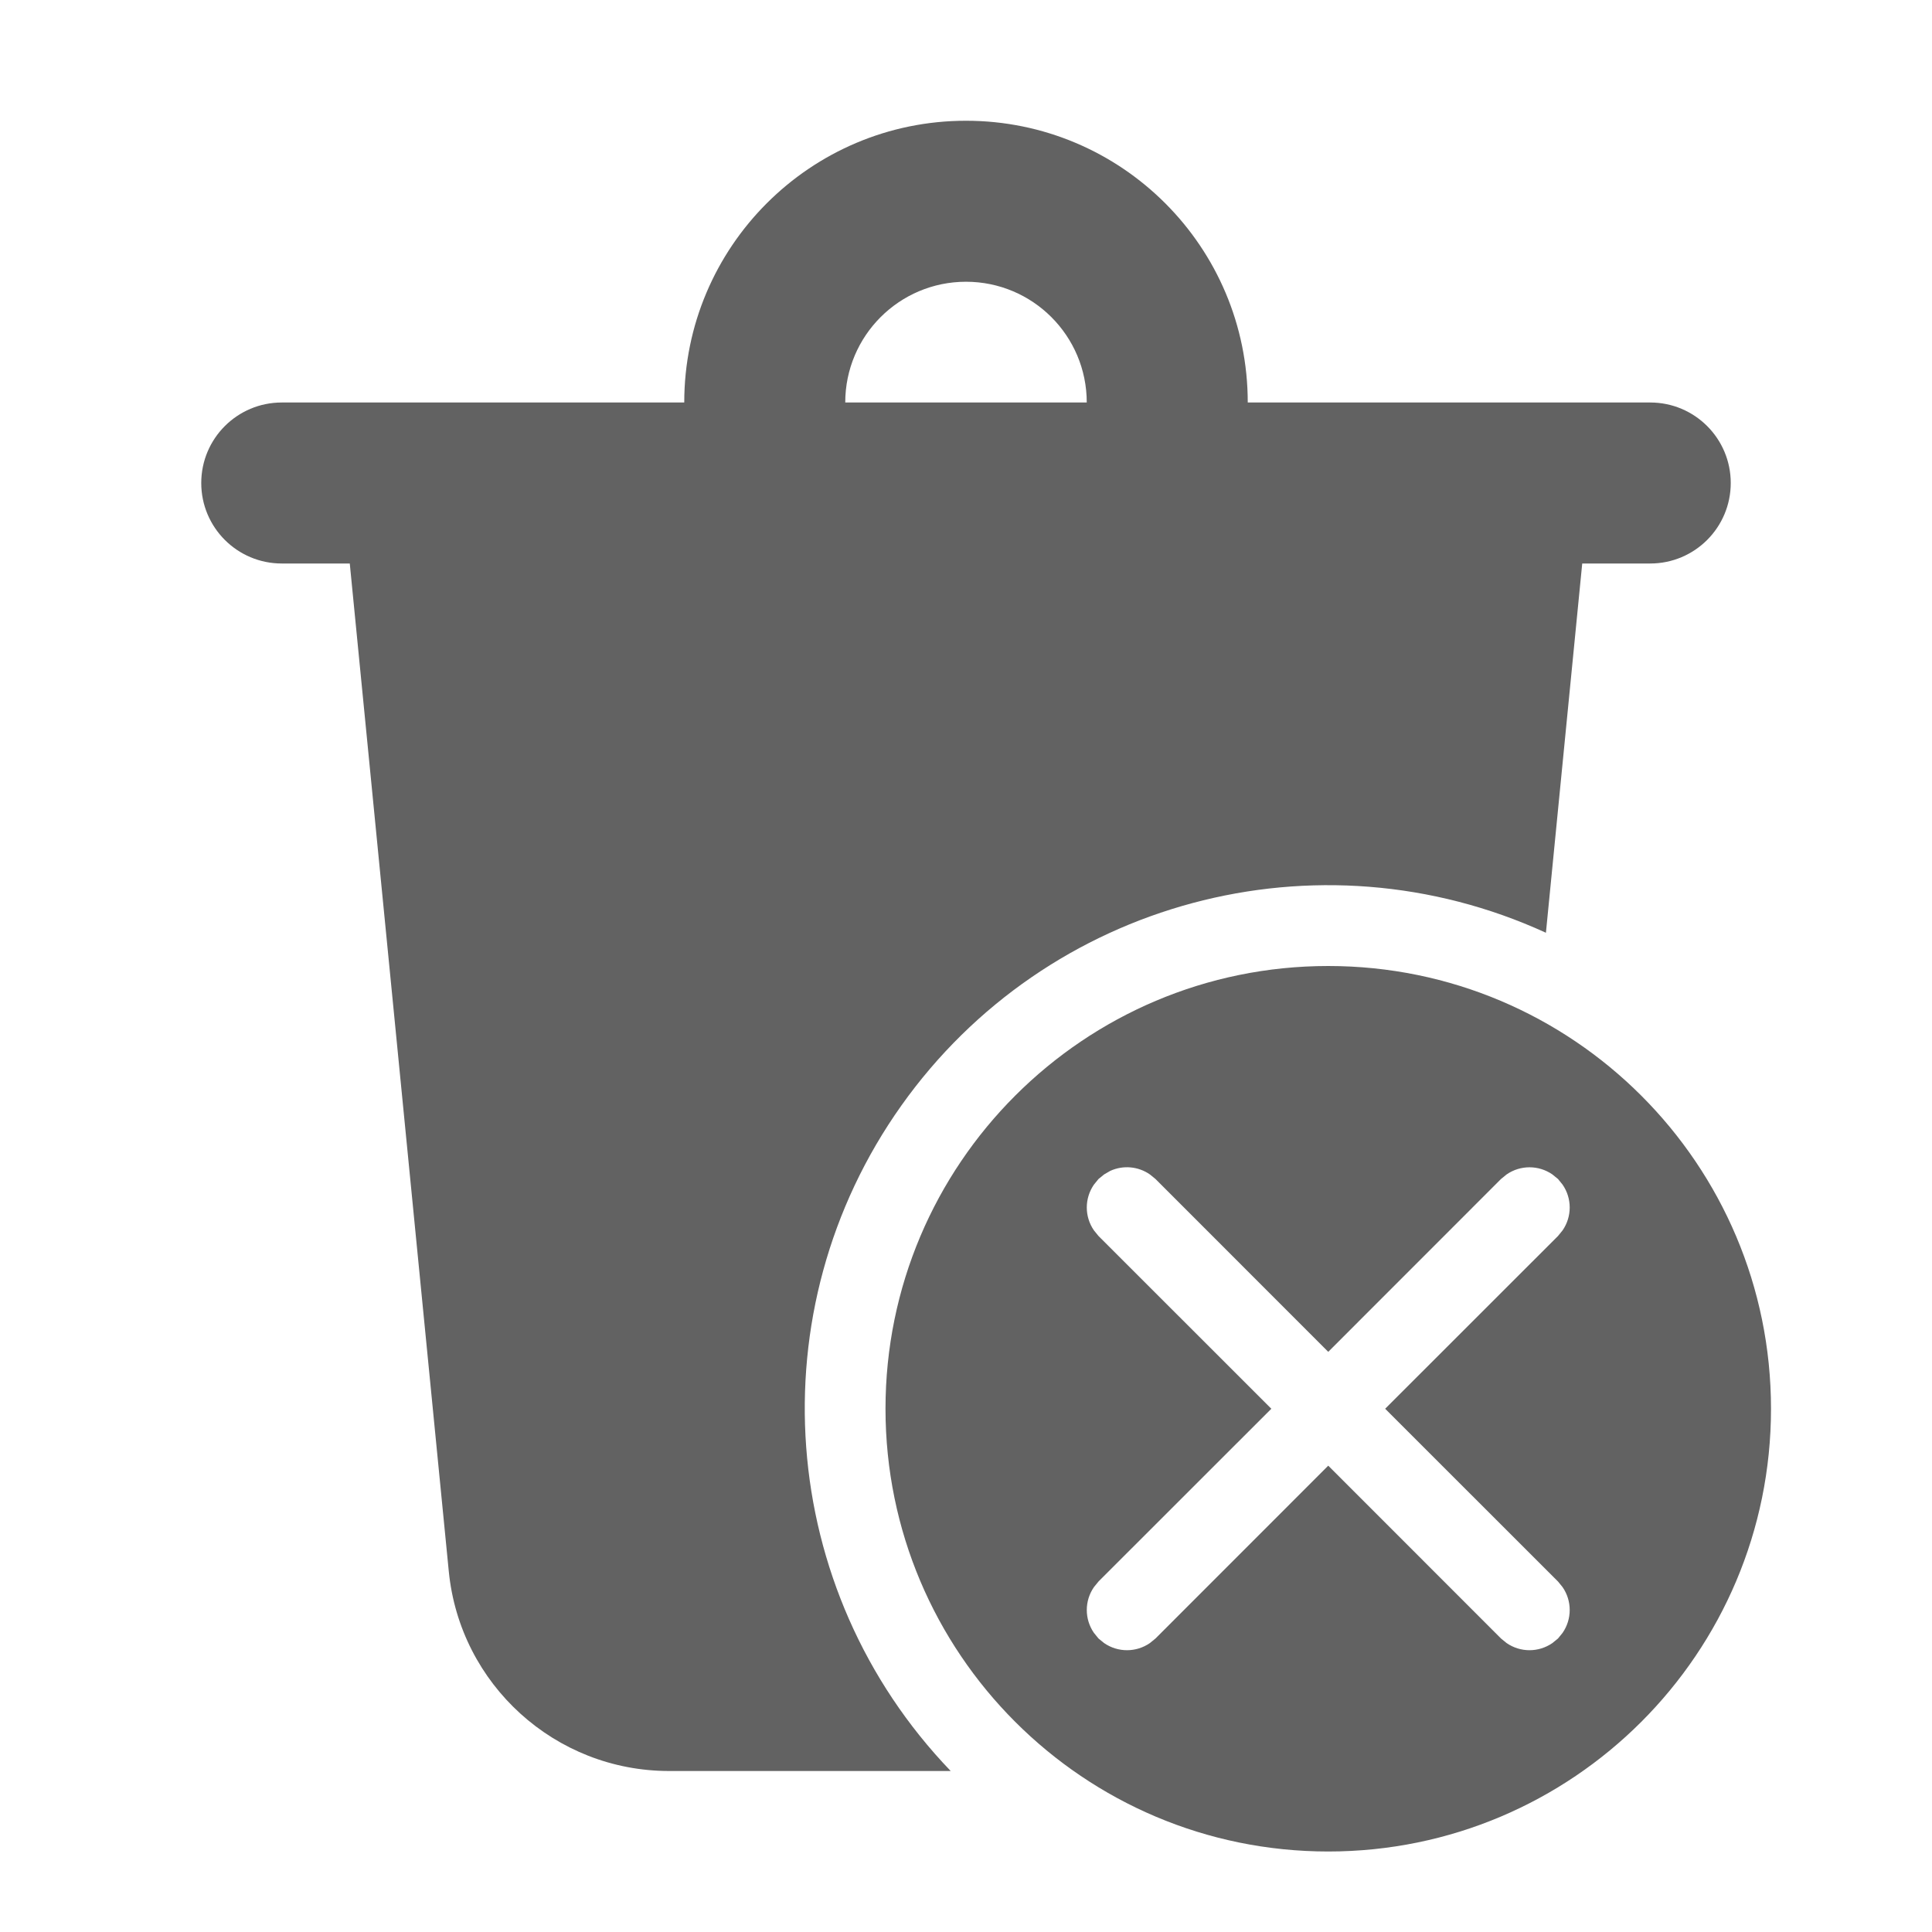
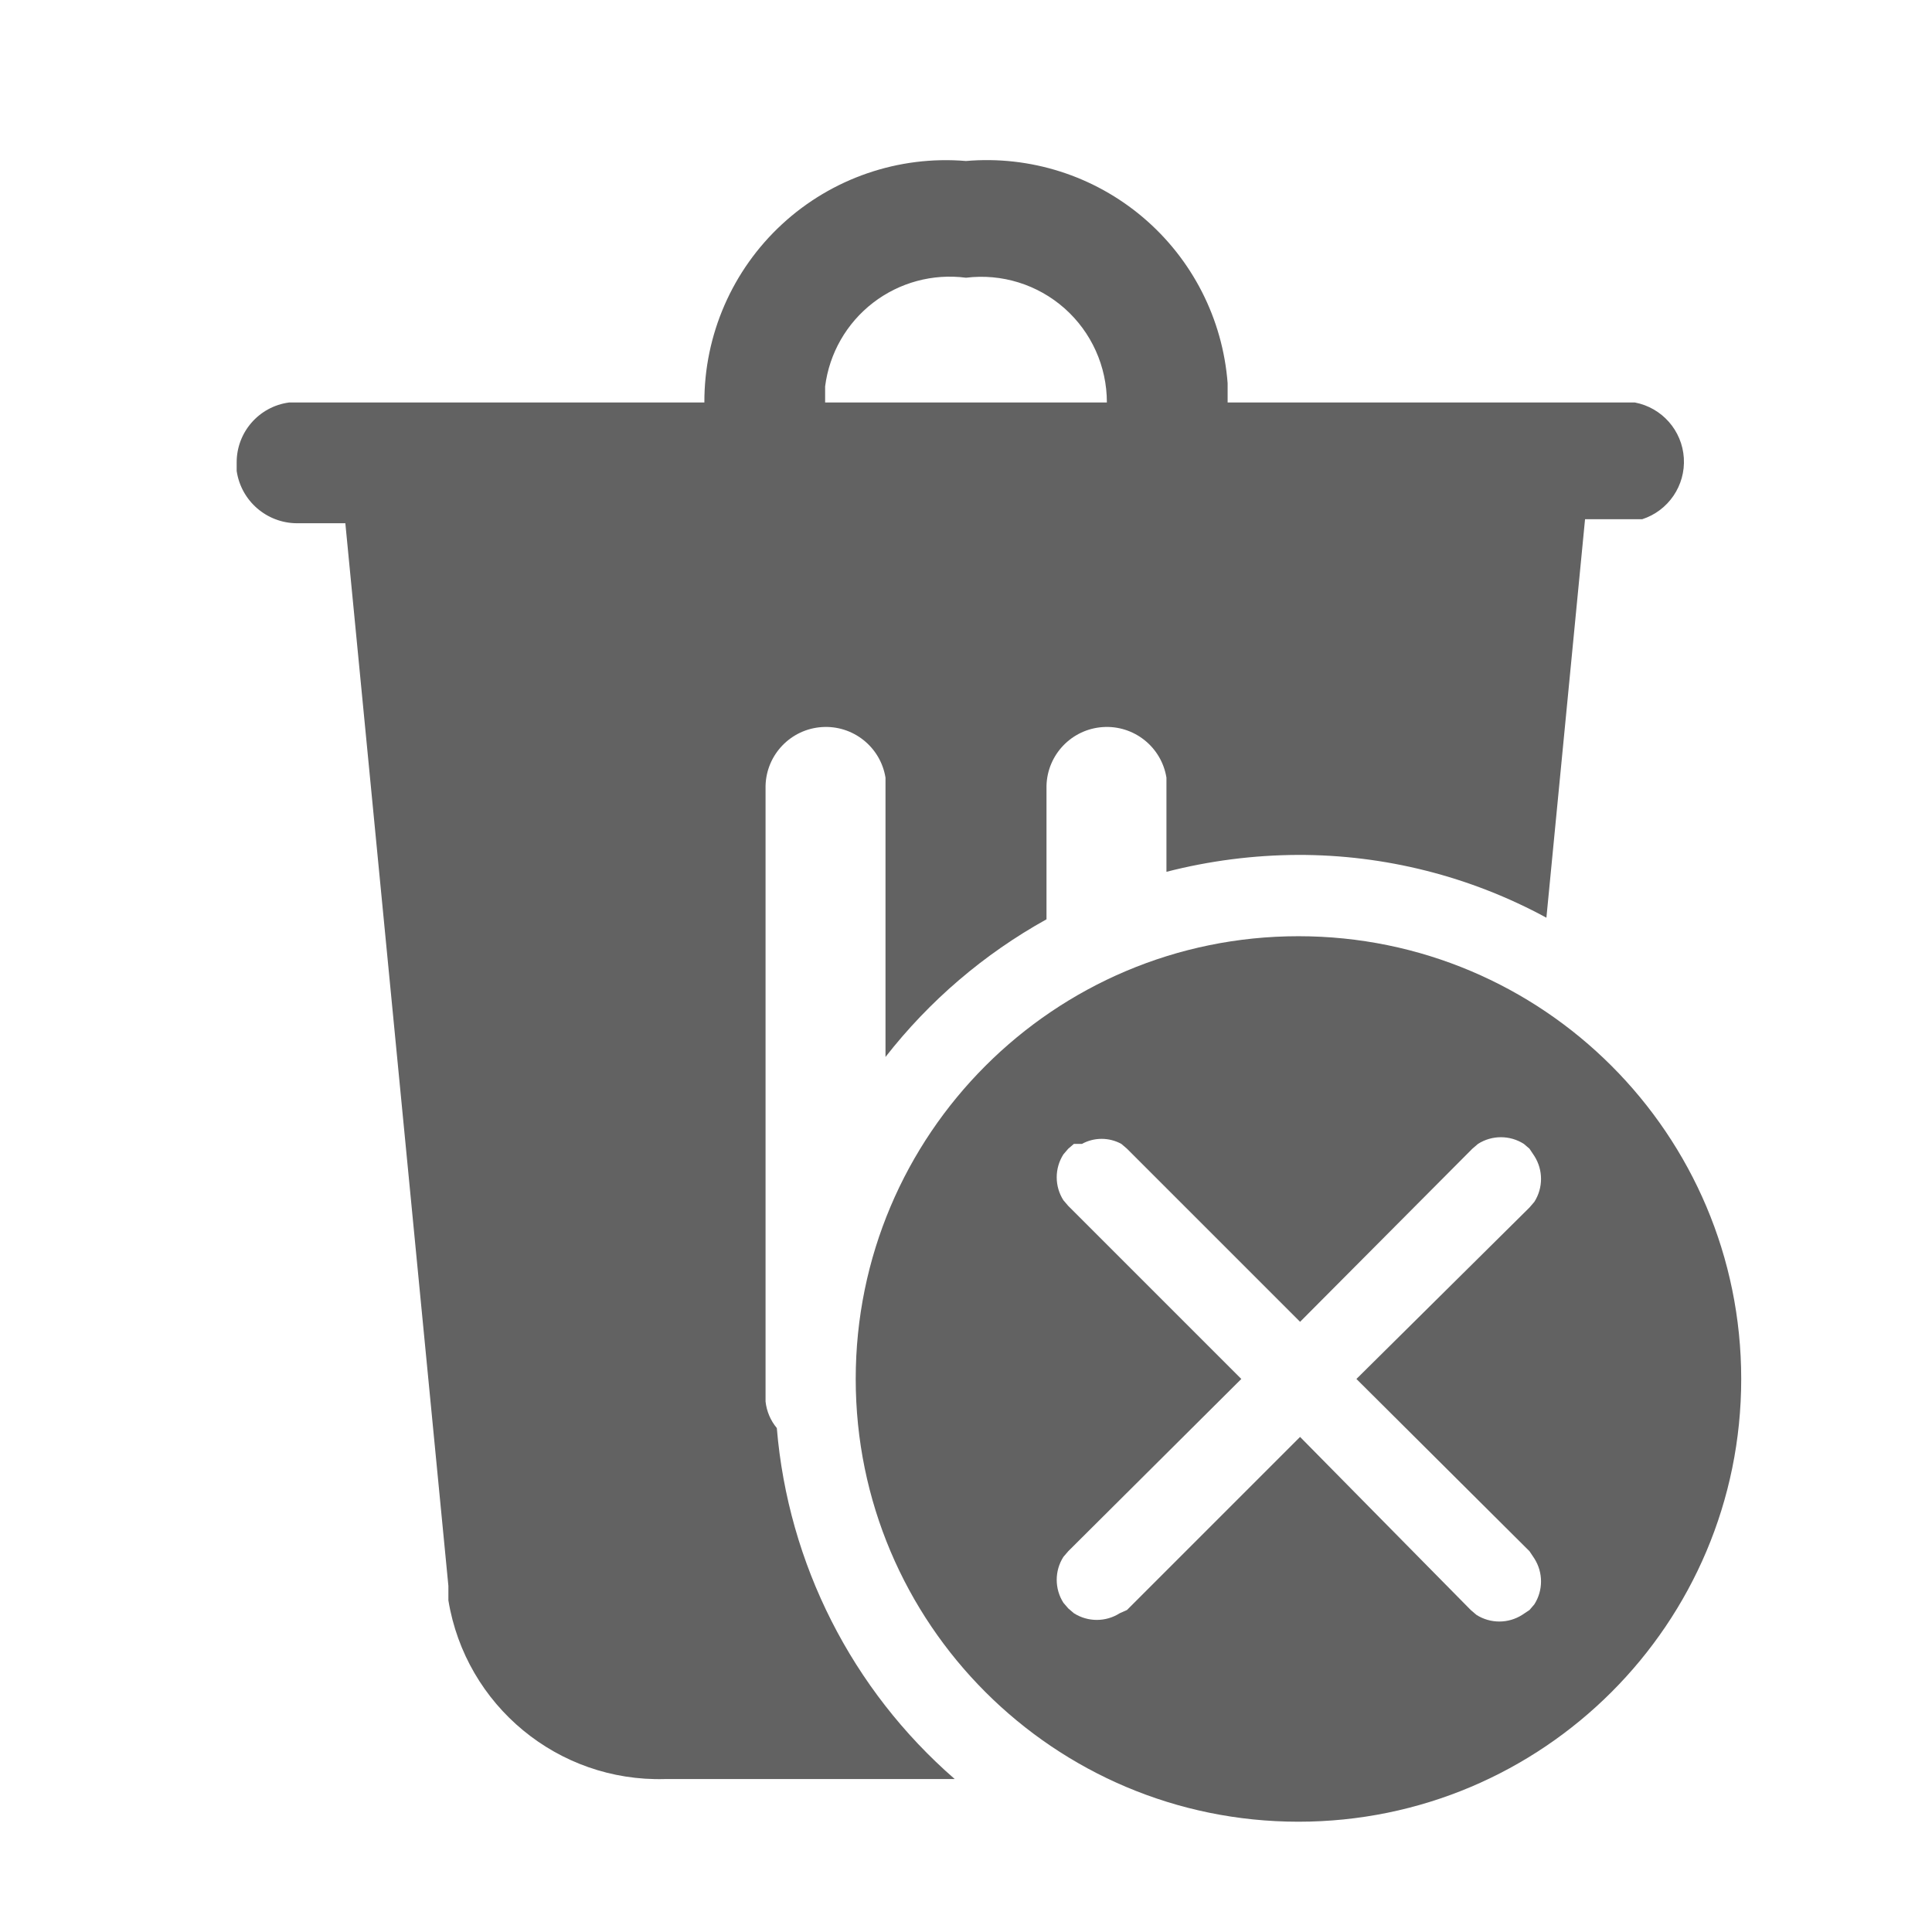
- <svg xmlns="http://www.w3.org/2000/svg" width="24" height="24" preserveAspectRatio="xMidYMid meet" viewBox="0 0 24 24" style="-ms-transform: rotate(360deg); -webkit-transform: rotate(360deg); transform: rotate(360deg);">
-   <g fill="none">
-     <path d="M16.5 12a5.5 5.5 0 1 1 0 11a5.5 5.5 0 0 1 0-11zM12 1.5A3.5 3.5 0 0 1 15.5 5h5a1 1 0 1 1 0 2h-.845l-.451 4.587A6.5 6.5 0 0 0 11.81 22H8.312a2.75 2.75 0 0 1-2.737-2.48L4.345 7H3.5a1 1 0 0 1 0-2h5A3.5 3.5 0 0 1 12 1.5zm1.716 13.089l-.07.057l-.057.07a.5.5 0 0 0 0 .568l.057.07l2.147 2.146l-2.147 2.146l-.057.07a.5.5 0 0 0 0 .568l.057.07l.07.057a.5.5 0 0 0 .568 0l.07-.057l2.146-2.147l2.146 2.147l.07.057a.5.5 0 0 0 .568 0l.07-.057l.057-.07a.5.5 0 0 0 0-.568l-.057-.07l-2.147-2.146l2.147-2.146l.057-.07a.5.5 0 0 0 0-.568l-.057-.07l-.07-.057a.5.5 0 0 0-.568 0l-.07.057l-2.146 2.147l-2.146-2.147l-.07-.057a.5.5 0 0 0-.492-.044l-.076.044zM12 3.5A1.5 1.5 0 0 0 10.5 5h3A1.5 1.5 0 0 0 12 3.5z" fill="#626262" />
+ <svg xmlns="http://www.w3.org/2000/svg" viewBox="0 0 24 24">
+   <defs>
+     <style>
+       .a2cef71a-7b99-4444-92c5-0f44b261df09 {
+         opacity: 0;
+       }
+ 
+       .bb283d3f-ae9c-43af-803d-6726eac03ddc {
+         fill: #626262;
+       }
+     </style>
+   </defs>
+   <g id="b6290f85-f4f6-4ae5-87a3-1980c5703714" data-name="BOX">
+     <rect id="e7cb3f35-f220-442e-82a4-41c1d6227816" data-name="OVERLAY" class="a2cef71a-7b99-4444-92c5-0f44b261df09" width="24" height="24" />
  </g>
-   <rect x="0" y="0" width="24" height="24" fill="rgba(0, 0, 0, 0)" />
+   <g id="af03f3c8-1fda-439c-b475-3653077d52af" data-name="Livello 10">
+     <g>
+       <path class="bb283d3f-ae9c-43af-803d-6726eac03ddc" d="M9.65,17.74a.62.62,0,0,1-.14-.33V9.76A.75.75,0,0,1,11,9.66v3.47a6.59,6.59,0,0,1,2-1.71V9.76a.75.75,0,0,1,1.49-.1v1.17a6.68,6.68,0,0,1,1.63-.21,6.44,6.44,0,0,1,3.09.78l.48-4.95h.71A.75.75,0,0,0,20.31,5H15.25V4.76A3,3,0,0,0,12,2,3,3,0,0,0,8.75,5H3.59a.75.75,0,0,0-.65.75v.1a.76.76,0,0,0,.75.65h.6l1.28,13.2,0,.18a2.65,2.65,0,0,0,2.69,2.22h3.6A6.49,6.49,0,0,1,9.65,17.74Zm.6-12.94A1.56,1.56,0,0,1,12,3.45,1.56,1.56,0,0,1,13.75,5h-3.5Z" transform="translate(0 0)" />
+       <path class="bb283d3f-ae9c-43af-803d-6726eac03ddc" d="M16.13,11.63a5.5,5.5,0,1,1-5.5,5.5A5.5,5.5,0,0,1,16.13,11.63Zm-2.79,2.58-.07.06-.06.07a.53.53,0,0,0,0,.57l.06.07,2.15,2.15-2.15,2.14-.06.07a.53.53,0,0,0,0,.57l.06.07.07.06a.53.53,0,0,0,.57,0L14,20l2.15-2.15L18.27,20l.07.06a.53.53,0,0,0,.57,0L19,20l.06-.07a.53.53,0,0,0,0-.57L19,19.27l-2.15-2.14L19,15l.06-.07a.53.53,0,0,0,0-.57L19,14.27l-.07-.06a.53.53,0,0,0-.57,0l-.07.06-2.14,2.15L14,14.27l-.07-.06a.51.51,0,0,0-.49,0Z" transform="translate(0 0)" />
+     </g>
+   </g>
</svg>
